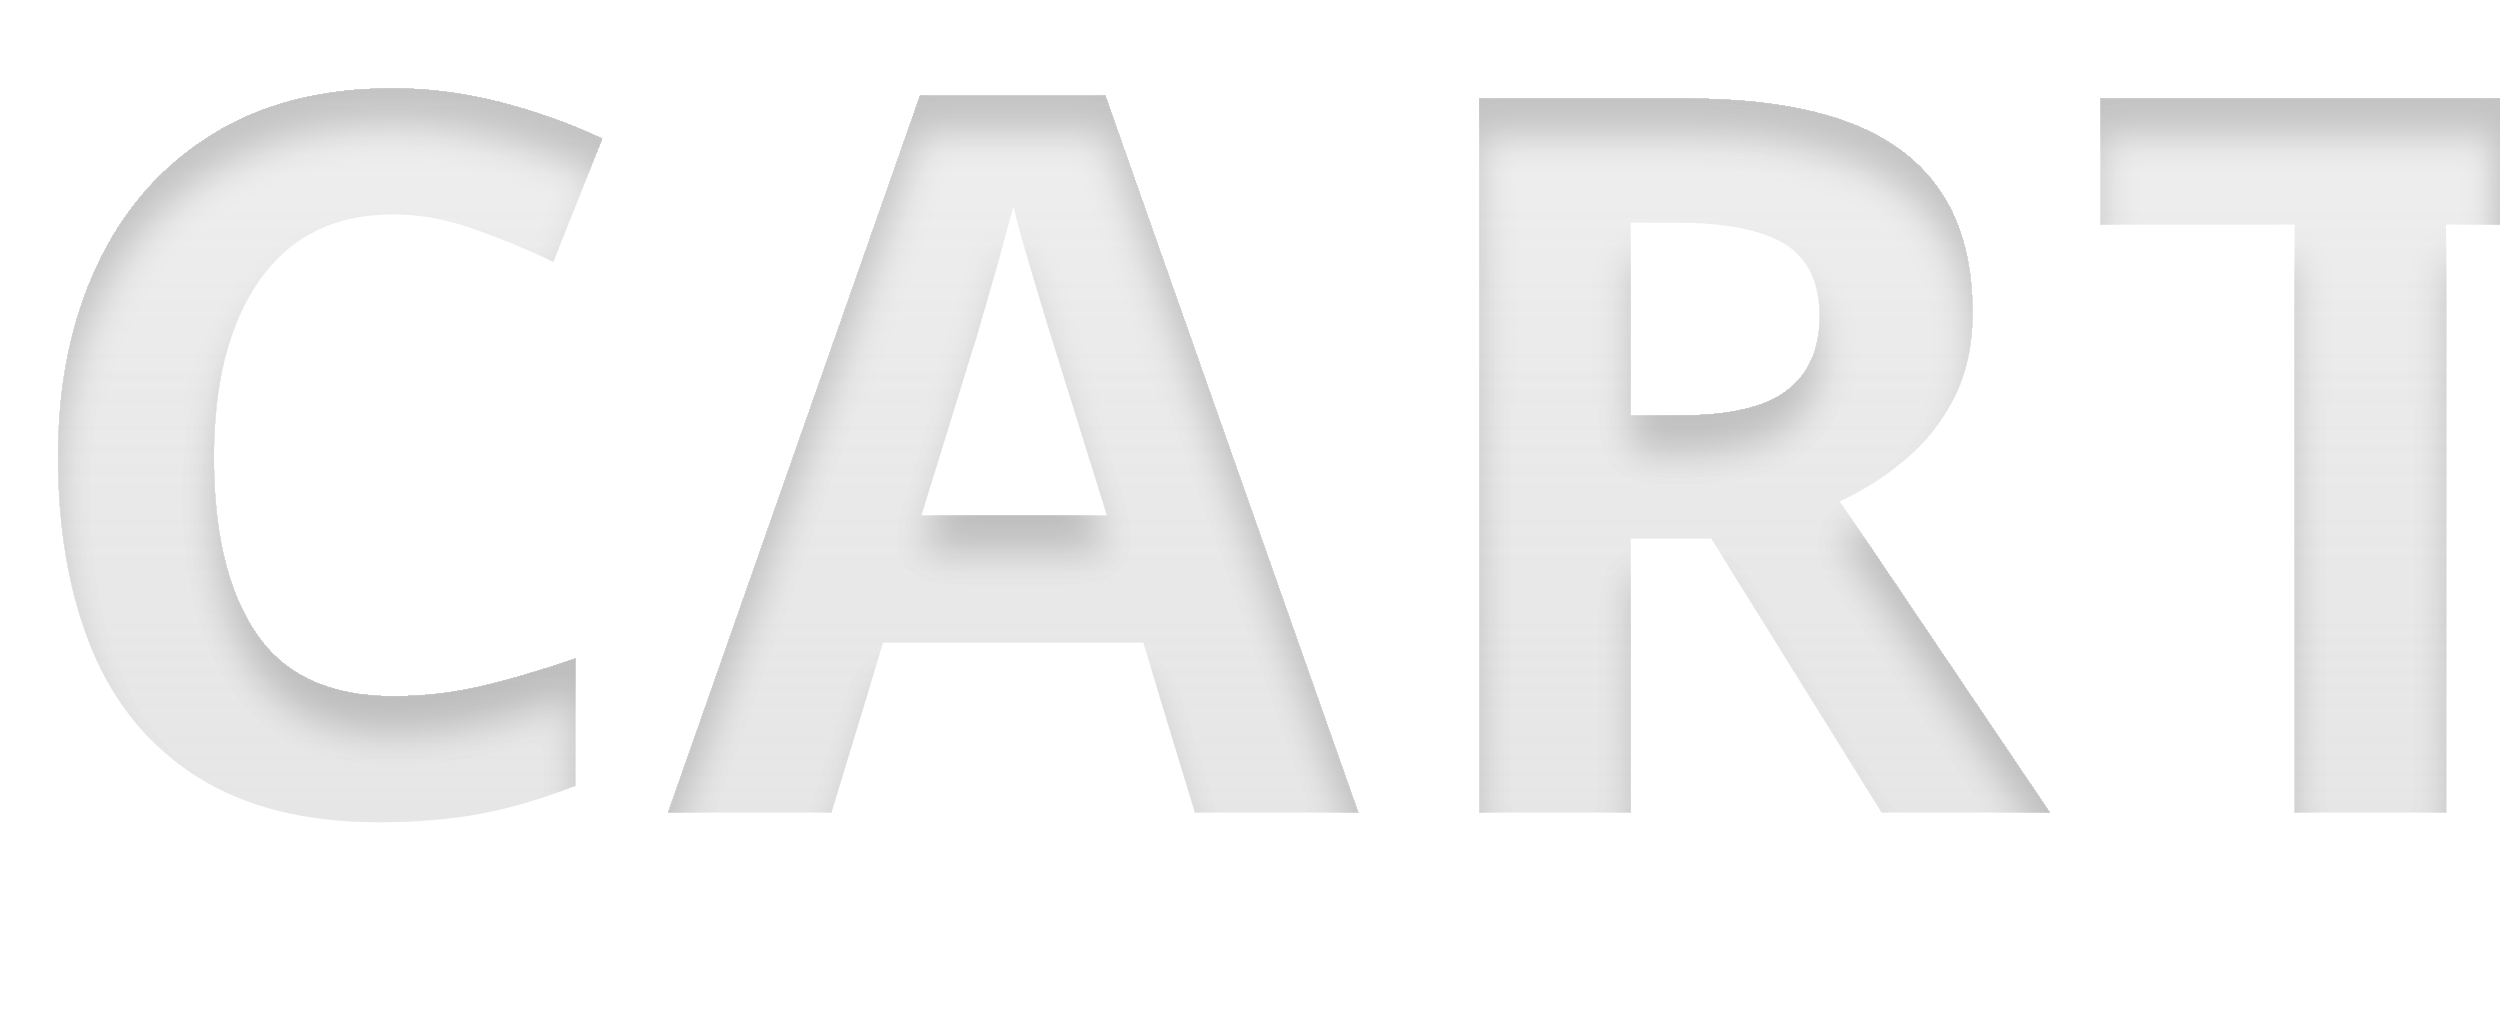
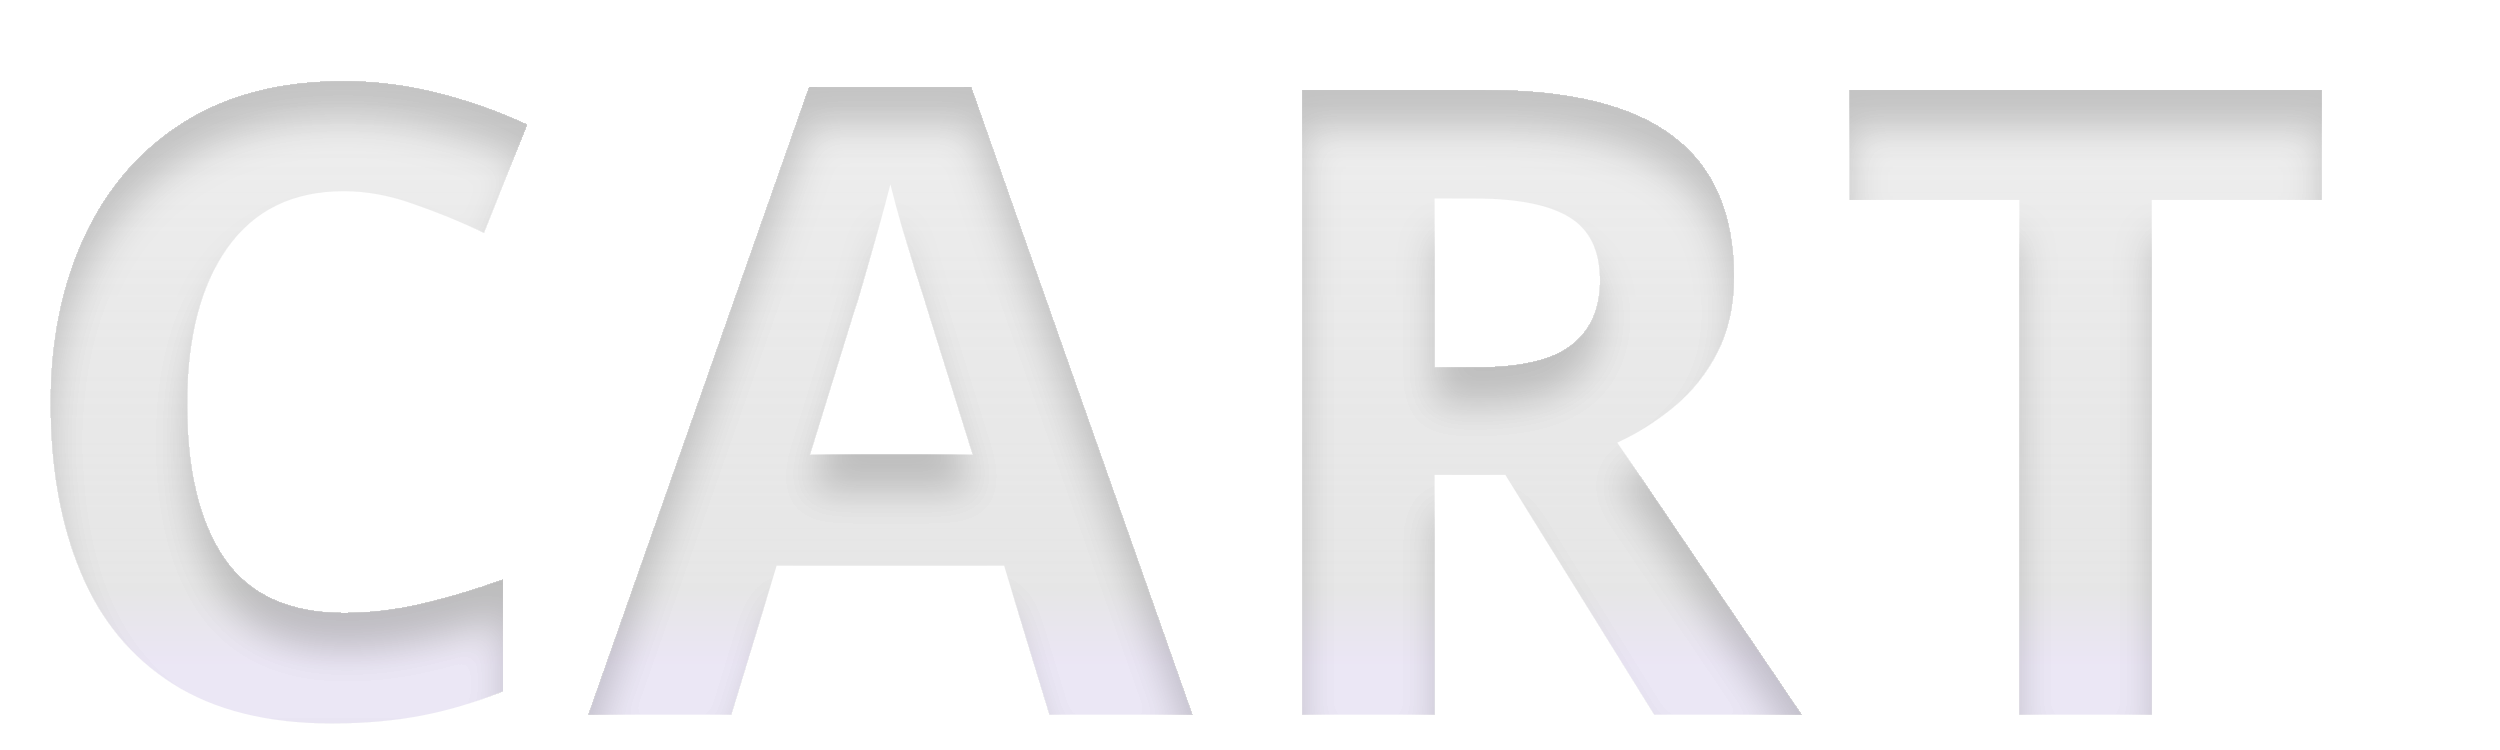
- <svg xmlns="http://www.w3.org/2000/svg" preserveAspectRatio="xMidYMid meet" overflow="visible" width="80" height="33" viewBox="0 0 80 33" fill="none">
+ <svg xmlns="http://www.w3.org/2000/svg" preserveAspectRatio="xMidYMid meet" overflow="visible" width="80" height="24" viewBox="0 0 80 24" fill="none">
  <defs>
-     <filter id="filter_cart_i" x="0" y="0" width="80" height="35" filterUnits="userSpaceOnUse" color-interpolation-filters="sRGB">
+     <filter id="filter_cart_i" x="0" y="0" width="80" height="26" filterUnits="userSpaceOnUse" color-interpolation-filters="sRGB">
      <feFlood flood-opacity="0" result="BackgroundImageFix" />
      <feBlend mode="normal" in="SourceGraphic" in2="BackgroundImageFix" result="shape" />
      <feColorMatrix in="SourceAlpha" type="matrix" values="0 0 0 0 0 0 0 0 0 0 0 0 0 0 0 0 0 0 127 0" result="hardAlpha" />
      <feOffset dy="1.2" />
      <feGaussianBlur stdDeviation="0.6" />
      <feComposite in2="hardAlpha" operator="arithmetic" k2="-1" k3="1" />
      <feColorMatrix type="matrix" values="0 0 0 0 0 0 0 0 0 0 0 0 0 0 0 0 0 0 0.18 0" />
      <feBlend mode="normal" in2="shape" result="effect1_innerShadow" />
    </filter>
-     <linearGradient id="paint_cart" x1="40" y1="0" x2="40" y2="33" gradientUnits="userSpaceOnUse">
+     <linearGradient id="paint_cart" x1="40" y1="0" x2="40" y2="24" gradientUnits="userSpaceOnUse">
      <stop offset="0" stop-color="#E8E8E8" stop-opacity="0.65" />
      <stop offset="0.582" stop-color="#D5D5D5" stop-opacity="0.55" />
      <stop offset="0.784" stop-color="#CECECE" stop-opacity="0.50" />
      <stop offset="0.885" stop-color="#D8CFEC" stop-opacity="0.50" />
    </linearGradient>
  </defs>
  <g filter="url(#filter_cart_i)">
-     <text x="0" y="26" font-family="'Code Bold', 'Code', 'Outfit', sans-serif" font-weight="700" font-size="32" fill="url(#paint_cart)" letter-spacing="1">CART</text>
+     <text x="0" y="12" dominant-baseline="central" font-family="'Code Bold', 'Code', 'Outfit', sans-serif" font-weight="700" font-size="28" fill="url(#paint_cart)" letter-spacing="1">CART</text>
  </g>
</svg>
